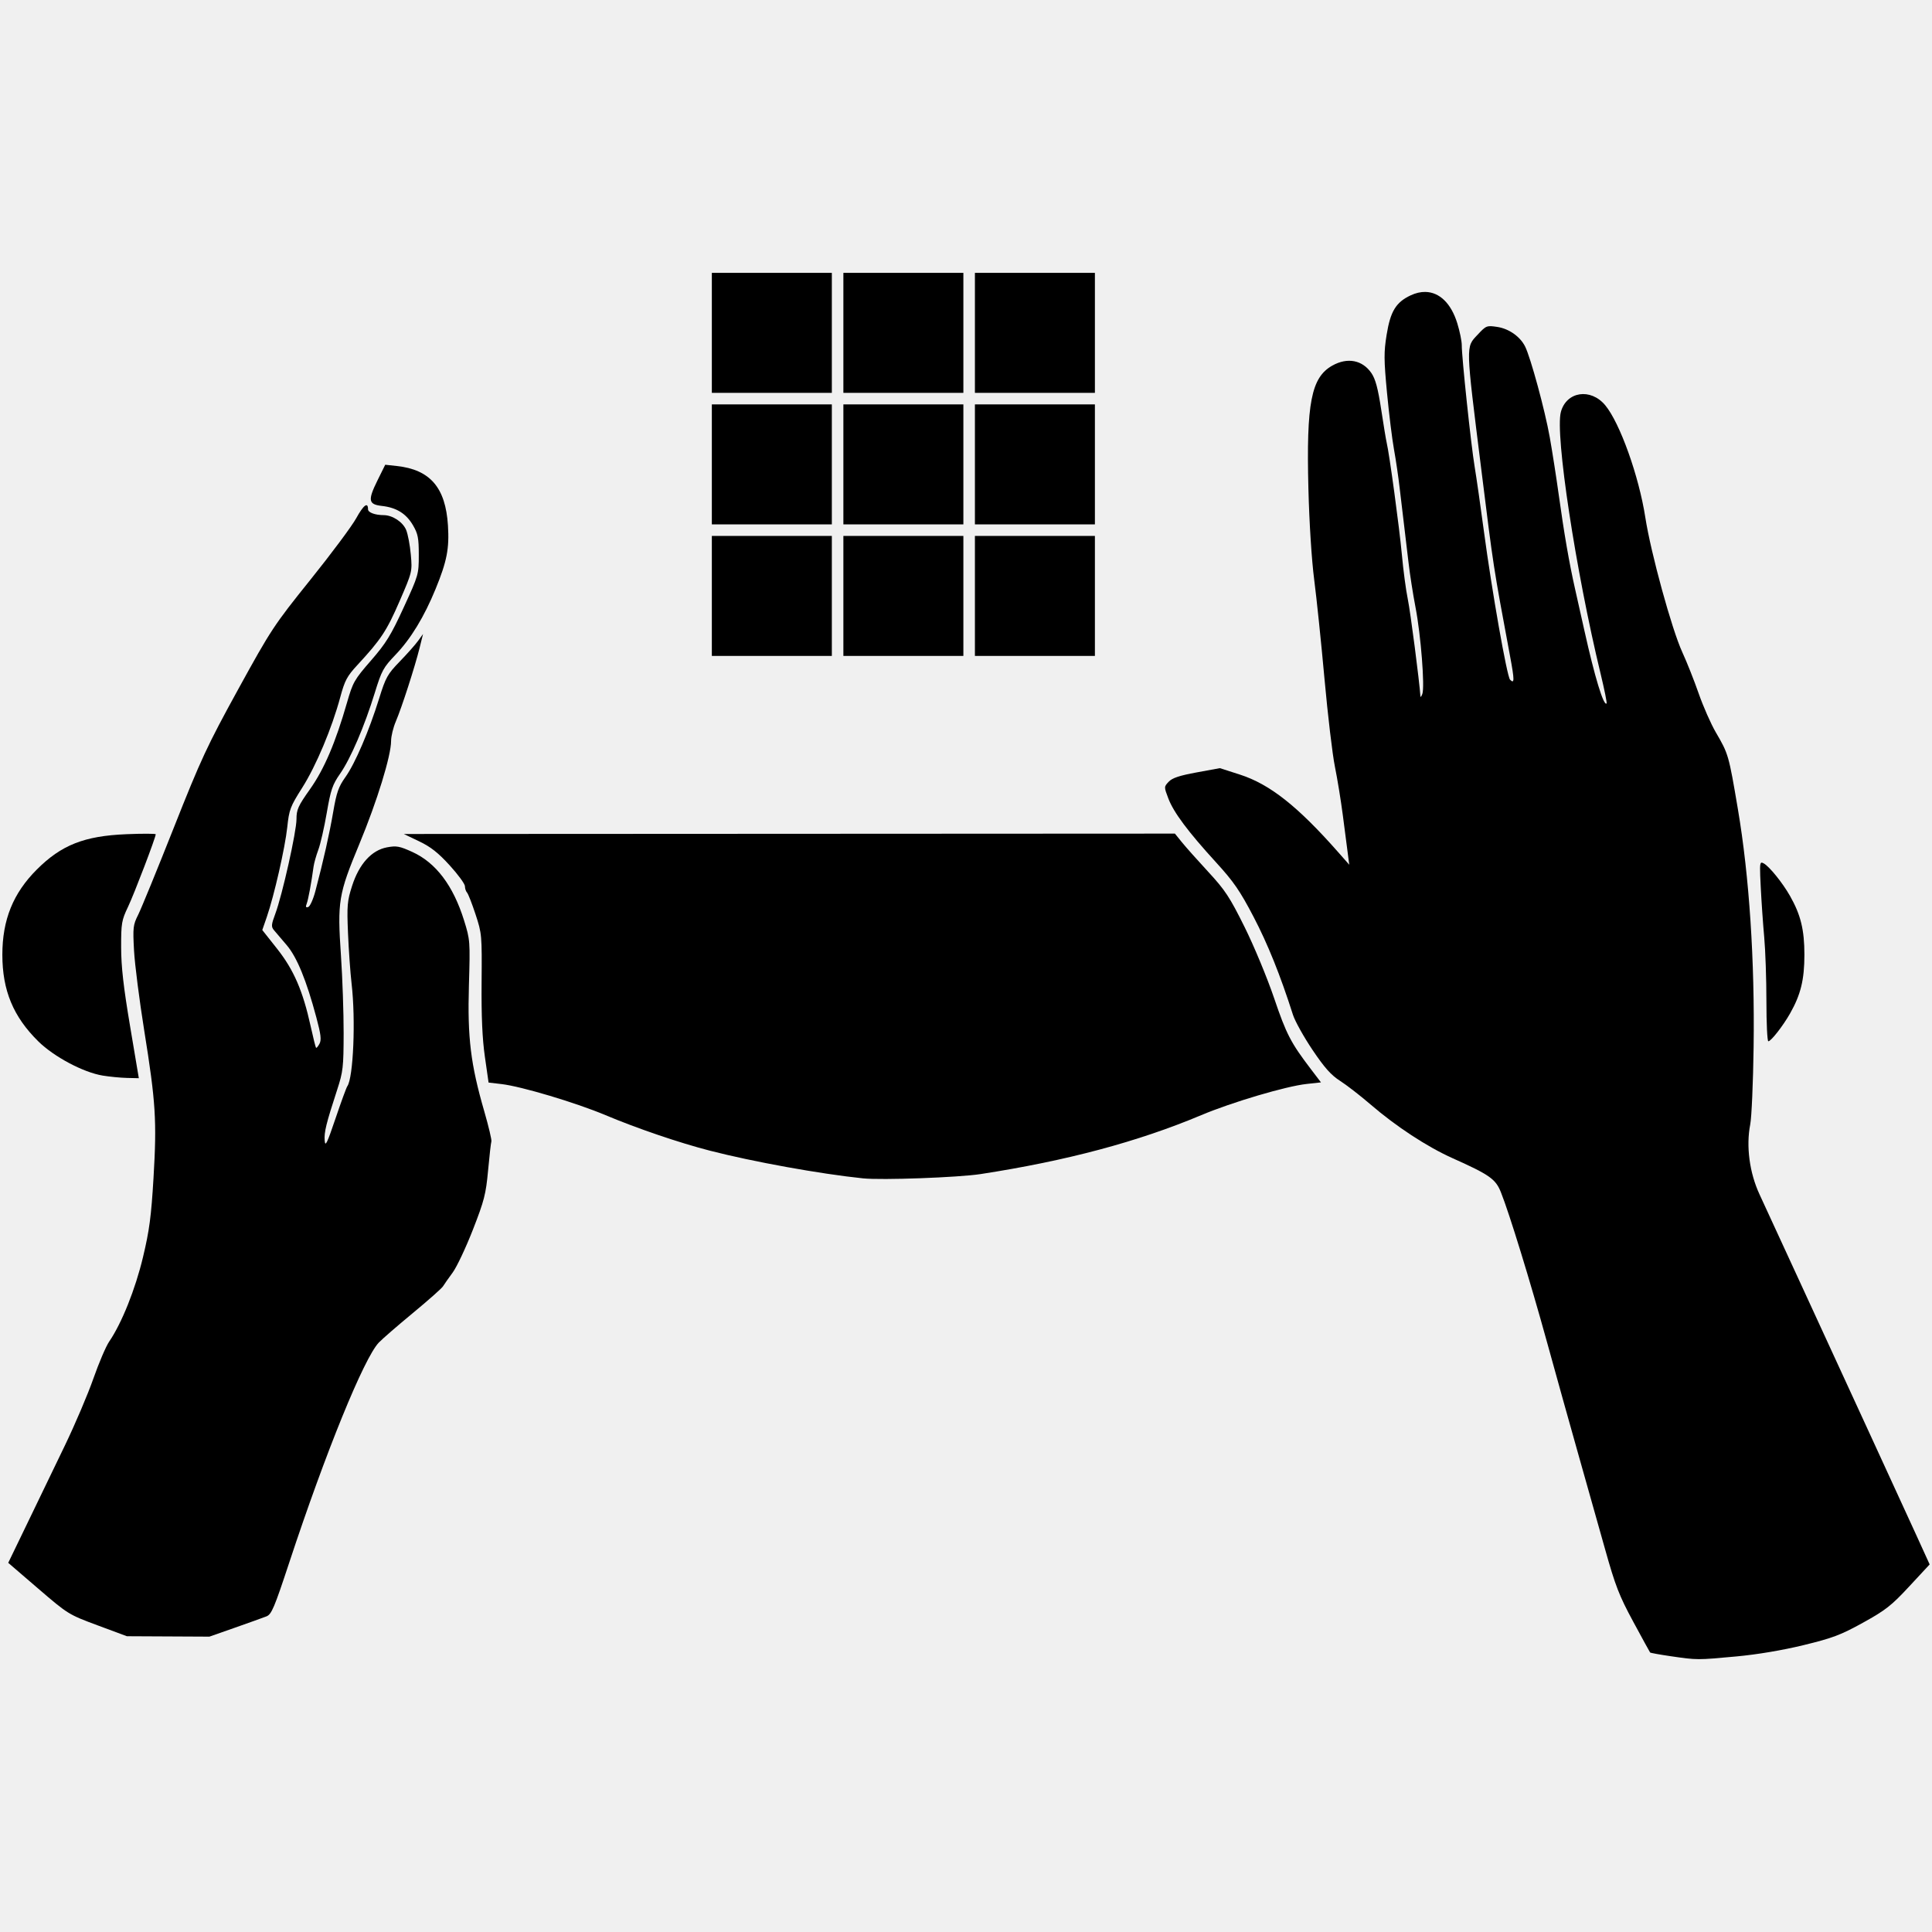
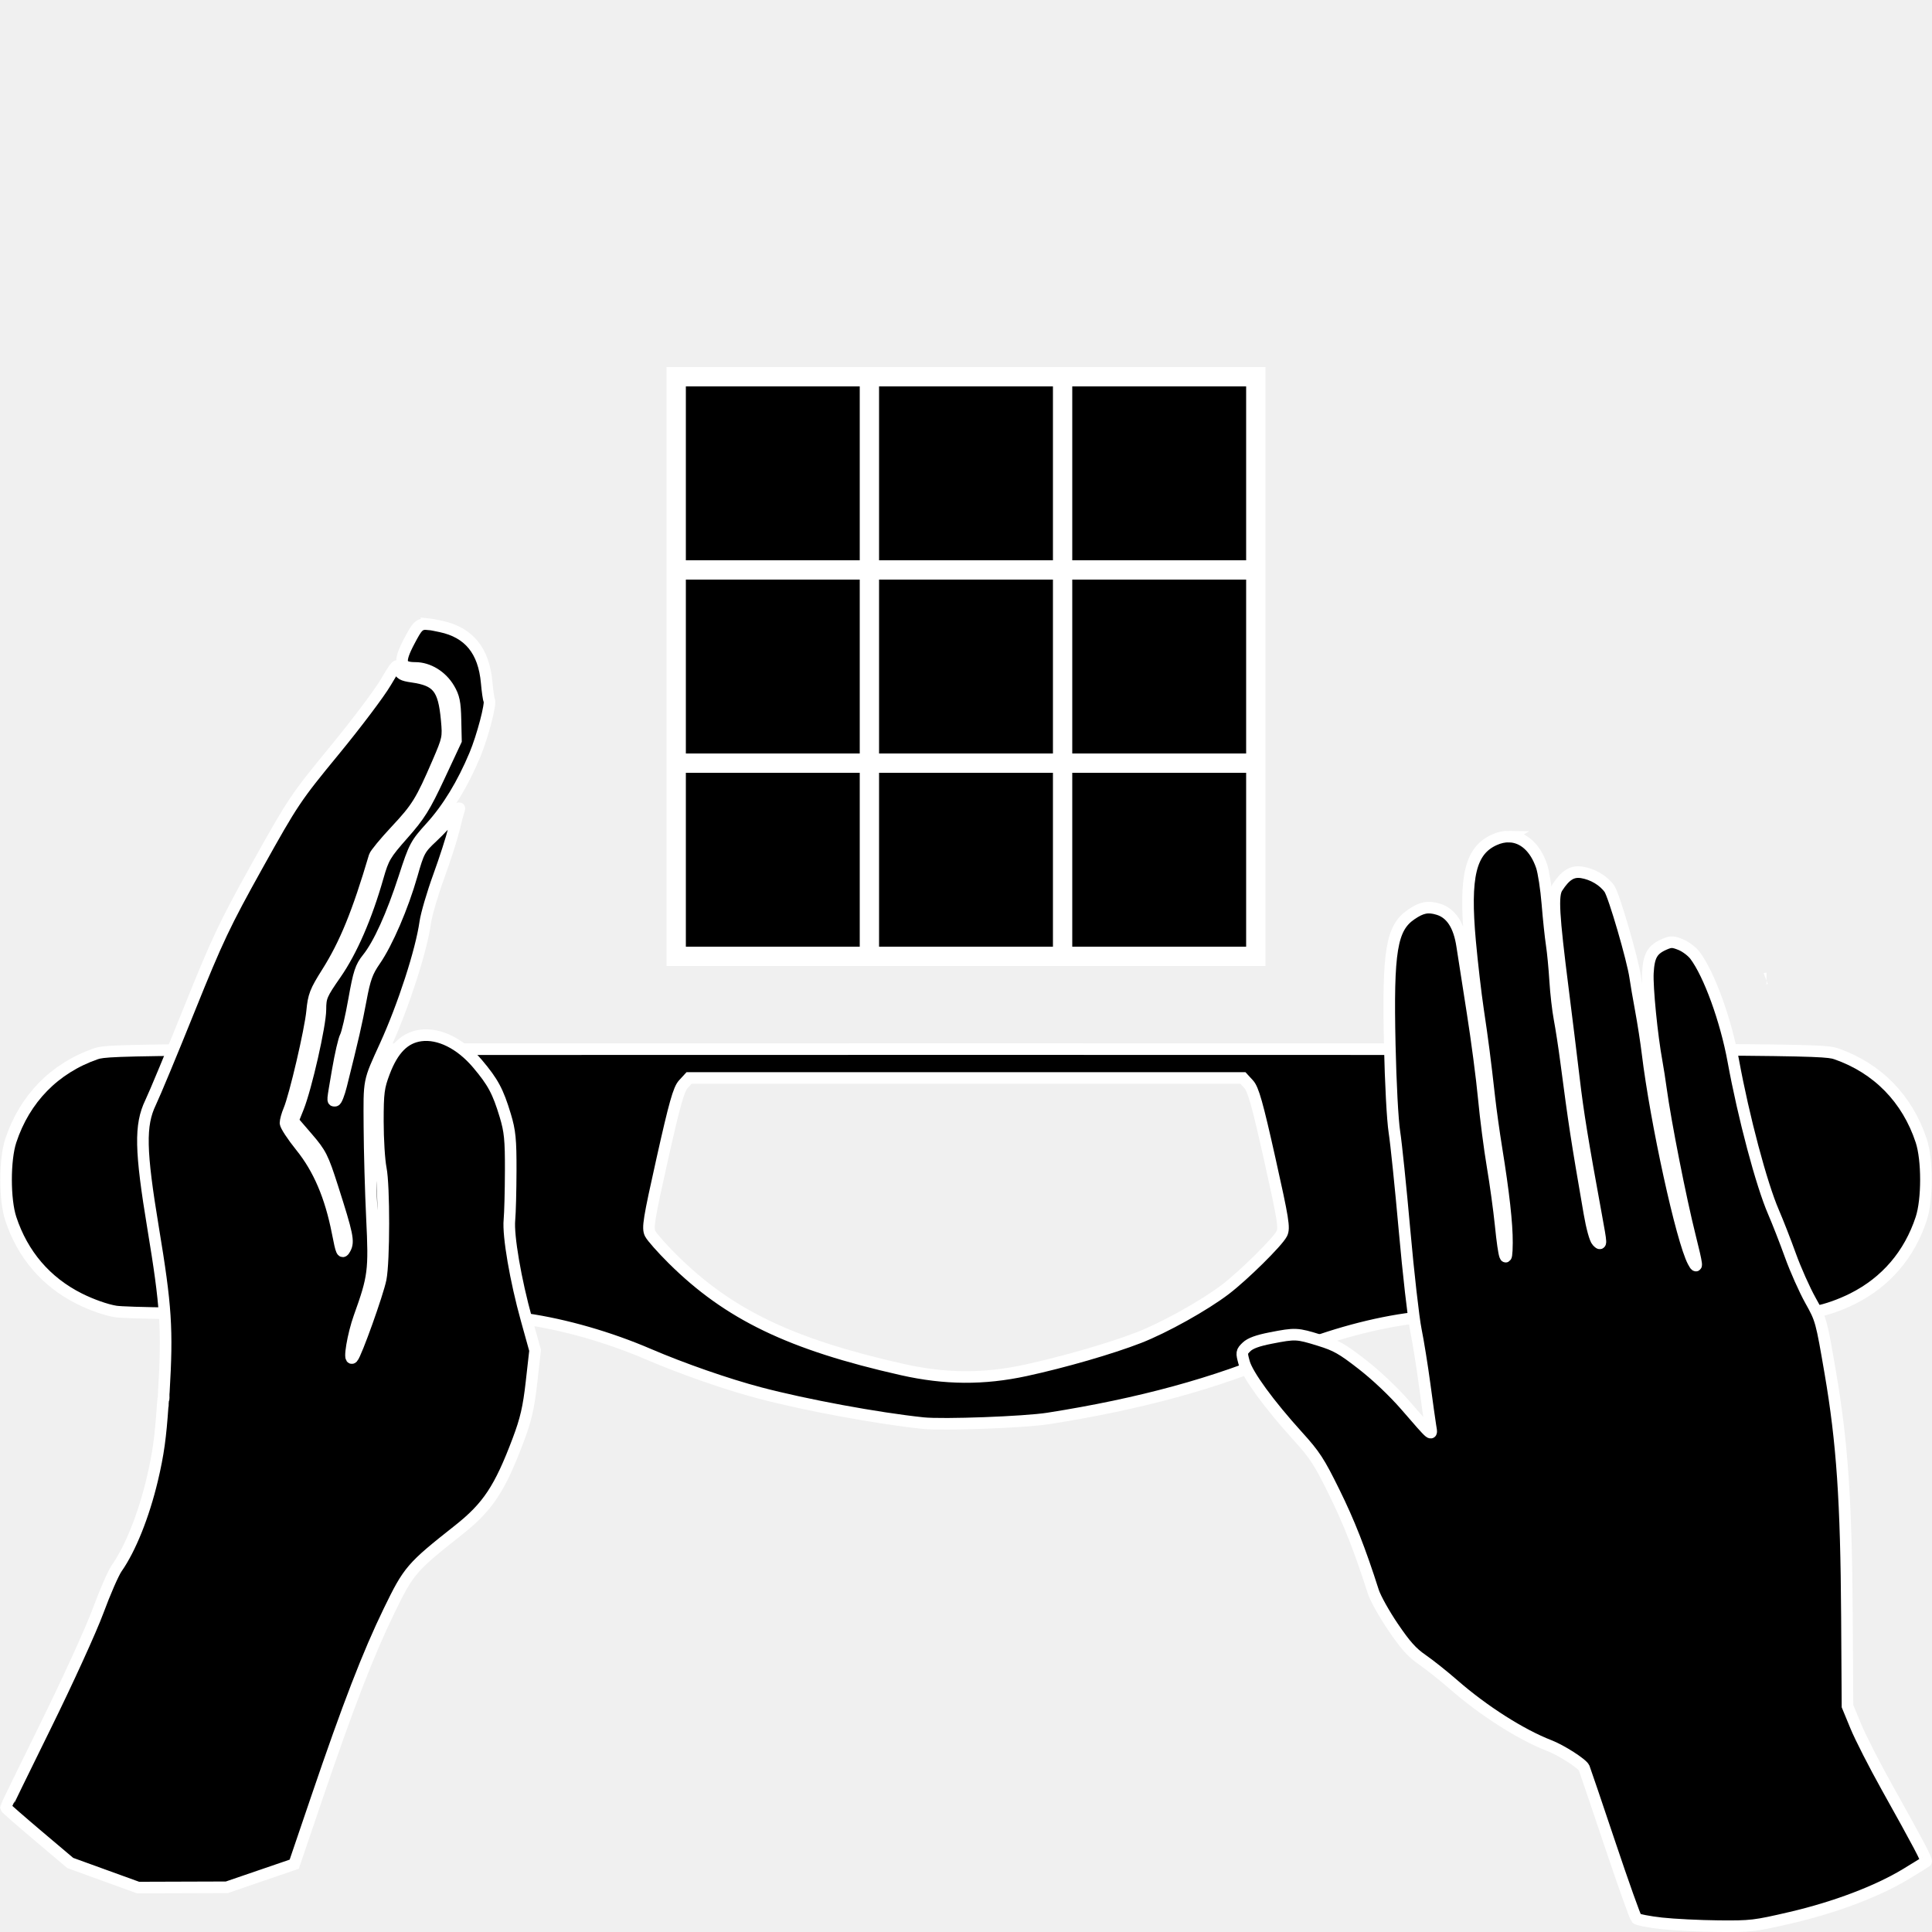
<svg xmlns="http://www.w3.org/2000/svg" id="svg2" version="1.1" width="500" height="500" viewBox="0 0 500 500">
  <defs id="defs6" />
-   <path style="fill:#000000" d="m 166.518,222.902 67.276,0 67.276,0 1.397,1.488 c 1.124,1.196 2.125,4.675 5.115,17.766 3.291,14.408 3.629,16.452 2.932,17.773 -1.054,1.996 -9.252,9.913 -13.716,13.246 -5.09,3.801 -14.767,9.082 -20.973,11.445 -6.792,2.586 -18.228,5.823 -27.554,7.798 -10.196,2.16 -19.583,2.096 -30.004,-0.203 -27.103,-5.98 -42.173,-13.08 -55.732,-26.255 -2.569,-2.497 -5.027,-5.21 -5.46,-6.032 -0.698,-1.321 -0.361,-3.366 2.93,-17.773 2.99,-13.09 3.993,-16.57 5.117,-17.766 l 1.397,-1.488 z" id="path8113" />
-   <path style="fill:#000000" d="m 32.685,215.892 c -10.885,0.45 -16.801,2.786 -23.162,9.147 -6.133,6.133 -8.914,13.012 -8.914,22.049 0,9.235 2.826,16.039 9.316,22.429 4.041,3.978 11.642,8.017 16.639,8.841 1.807,0.298 4.652,0.572 6.325,0.61 l 3.04,0.07 -2.285,-13.586 c -1.695,-10.077 -2.286,-15.318 -2.293,-20.293 -0.008,-6.222 0.119,-6.978 1.774,-10.451 1.602,-3.362 7.175,-17.96 7.175,-18.795 0,-0.185 -3.427,-0.195 -7.615,-0.022 z" id="path8111" />
-   <path style="fill:#000000" d="m 99.698,120.273 -1.993,4.029 c -2.564,5.182 -2.384,6.241 1.126,6.632 3.765,0.419 6.27,1.972 8.034,4.982 1.304,2.224 1.516,3.305 1.516,7.696 0,5.024 -0.064,5.245 -3.901,13.594 -3.32,7.224 -4.581,9.271 -8.478,13.747 -4.292,4.93 -4.68,5.609 -6.183,10.839 -2.997,10.426 -5.921,17.271 -9.594,22.456 -3.076,4.342 -3.495,5.274 -3.495,7.764 0,3.226 -3.684,19.674 -5.485,24.487 -1.039,2.777 -1.087,3.339 -0.359,4.211 0.462,0.553 1.947,2.298 3.298,3.876 2.655,3.101 5.117,9.104 7.698,18.765 1.166,4.364 1.333,5.774 0.8,6.77 -0.37,0.692 -0.772,1.161 -0.89,1.042 -0.119,-0.119 -0.746,-2.628 -1.395,-5.575 -2.012,-9.149 -4.367,-14.591 -8.663,-20.023 l -3.854,-4.874 1.164,-3.368 c 1.899,-5.498 4.734,-17.935 5.298,-23.243 0.486,-4.575 0.775,-5.336 3.869,-10.215 3.593,-5.668 7.678,-15.387 9.848,-23.432 1.172,-4.344 1.753,-5.43 4.46,-8.354 6.051,-6.536 7.588,-8.861 10.872,-16.452 3.304,-7.637 3.317,-7.691 2.926,-12.102 -0.216,-2.437 -0.76,-5.308 -1.208,-6.38 -0.862,-2.064 -3.519,-3.815 -5.806,-3.828 -2.277,-0.013 -4.06,-0.682 -4.06,-1.52 0,-1.985 -1.167,-1.103 -3.038,2.297 -1.121,2.037 -6.465,9.213 -11.877,15.949 -9.441,11.752 -10.196,12.898 -18.698,28.371 -8.016,14.589 -9.603,18.001 -16.664,35.832 -4.292,10.839 -8.44,20.972 -9.217,22.517 -1.309,2.603 -1.387,3.284 -1.061,9.257 0.193,3.546 1.387,12.897 2.653,20.78 2.964,18.455 3.266,23.248 2.39,37.999 -0.598,10.06 -1.069,13.617 -2.724,20.549 -1.991,8.335 -5.506,17.109 -8.762,21.871 -0.823,1.203 -2.658,5.503 -4.079,9.555 -1.421,4.052 -4.718,11.802 -7.328,17.221 -2.61,5.42 -6.987,14.492 -9.727,20.159 l -4.981,10.306 7.768,6.678 c 7.684,6.606 7.85,6.708 15.353,9.497 l 7.584,2.819 10.678,0.054 10.679,0.054 6.639,-2.33 c 3.652,-1.282 7.313,-2.595 8.134,-2.919 1.311,-0.517 2.031,-2.219 5.898,-13.944 9.404,-28.51 19.342,-52.918 23.174,-56.915 0.926,-0.966 4.909,-4.419 8.85,-7.674 3.942,-3.254 7.435,-6.352 7.763,-6.886 0.328,-0.533 1.459,-2.144 2.513,-3.578 1.054,-1.435 3.402,-6.413 5.218,-11.064 2.939,-7.53 3.369,-9.21 3.933,-15.325 0.348,-3.777 0.733,-7.166 0.854,-7.531 0.121,-0.365 -0.703,-3.86 -1.834,-7.764 -3.533,-12.201 -4.371,-19.055 -3.979,-32.578 0.334,-11.511 0.311,-11.821 -1.26,-16.86 -2.811,-9.015 -7.284,-14.931 -13.389,-17.711 -3.295,-1.5 -4.109,-1.649 -6.551,-1.192 -4.004,0.748 -7.217,4.303 -9.044,10.005 -1.248,3.898 -1.346,5.05 -1.045,12.242 0.183,4.367 0.599,10.224 0.924,13.016 1.089,9.347 0.459,24.387 -1.113,26.576 -0.236,0.328 -1.612,4.091 -3.057,8.361 -2.197,6.491 -2.654,7.422 -2.793,5.674 -0.171,-2.152 0.379,-4.389 3.232,-13.139 1.523,-4.672 1.657,-5.836 1.674,-14.631 0.01,-5.255 -0.3,-14.258 -0.689,-20.006 -0.956,-14.132 -0.666,-15.9 4.756,-28.964 4.595,-11.07 8.214,-22.824 8.213,-26.676 -3.3e-4,-1.204 0.557,-3.488 1.238,-5.075 1.499,-3.494 4.92,-14.083 6.143,-19.011 l 0.889,-3.583 -1.299,1.792 c -0.714,0.985 -2.853,3.392 -4.751,5.35 -3.149,3.247 -3.614,4.085 -5.315,9.555 -2.621,8.433 -6.222,16.825 -8.721,20.327 -1.777,2.489 -2.299,3.972 -3.153,8.958 -0.99,5.774 -2.517,12.565 -4.624,20.559 -0.556,2.109 -1.39,3.961 -1.853,4.114 -0.615,0.203 -0.722,-0.026 -0.399,-0.85 0.402,-1.025 1.201,-5.328 1.783,-9.605 0.125,-0.92 0.68,-2.883 1.231,-4.361 0.551,-1.478 1.534,-5.778 2.184,-9.555 1.033,-6.004 1.469,-7.28 3.467,-10.152 2.717,-3.906 6.292,-12.243 8.959,-20.902 1.775,-5.76 2.212,-6.564 5.365,-9.855 3.959,-4.131 7.425,-9.824 10.376,-17.037 2.934,-7.172 3.57,-10.441 3.197,-16.426 -0.611,-9.805 -4.607,-14.451 -13.237,-15.39 l -2.998,-0.327 z m 204.365,95.463 -99.782,0.051 -99.781,0.049 3.963,1.892 c 2.986,1.425 4.938,2.959 7.913,6.222 2.172,2.383 3.949,4.816 3.949,5.406 0,0.59 0.242,1.327 0.539,1.639 0.297,0.312 1.29,2.851 2.208,5.643 1.632,4.962 1.668,5.358 1.566,17.618 -0.073,8.806 0.179,14.533 0.849,19.226 l 0.955,6.684 3.361,0.393 c 5.138,0.599 19.215,4.807 26.919,8.047 8.192,3.445 19.031,7.134 26.969,9.181 11.158,2.877 28.593,6.029 39.651,7.17 4.865,0.502 24.678,-0.221 30.457,-1.111 22.207,-3.42 40.698,-8.358 57.063,-15.24 8.018,-3.372 21.915,-7.486 27.281,-8.077 l 3.723,-0.41 -2.571,-3.376 c -5.248,-6.891 -6.383,-9.078 -9.553,-18.418 -1.782,-5.249 -5.207,-13.502 -7.637,-18.398 -3.852,-7.762 -5.036,-9.559 -9.41,-14.295 -2.752,-2.979 -5.82,-6.425 -6.818,-7.657 l -1.814,-2.24 z" id="path8105" />
-   <path style="fill:#000000" d="m 368.866,75.551 c -1.214,-0.018 -2.497,0.276 -3.818,0.899 -3.784,1.786 -5.209,4.13 -6.188,10.179 -0.73,4.511 -0.717,6.423 0.097,15.031 0.513,5.425 1.326,12.013 1.805,14.641 0.479,2.628 1.131,7.062 1.45,9.854 0.319,2.792 0.832,7.092 1.139,9.555 0.307,2.463 0.835,6.911 1.174,9.883 0.339,2.972 1.158,8.213 1.82,11.646 1.375,7.137 2.429,20.589 1.752,22.365 -0.25,0.657 -0.473,0.926 -0.494,0.597 -0.25,-3.859 -2.602,-21.962 -3.263,-25.124 -0.476,-2.276 -1.171,-7.497 -1.545,-11.603 -0.626,-6.874 -3.244,-26.146 -3.933,-28.955 -0.162,-0.662 -0.797,-4.51 -1.413,-8.551 -0.827,-5.433 -1.483,-7.88 -2.518,-9.396 -2.326,-3.408 -6.215,-4.157 -10.136,-1.953 -5.457,3.067 -6.744,9.696 -6.182,31.835 0.225,8.859 0.836,18.45 1.503,23.589 0.618,4.763 1.818,16.319 2.665,25.68 0.847,9.361 2.058,19.573 2.693,22.693 0.635,3.12 1.555,8.764 2.045,12.541 0.49,3.777 1.067,8.211 1.28,9.854 l 0.389,2.986 -2.895,-3.284 c -10.46,-11.867 -17.68,-17.563 -25.413,-20.051 l -5.18,-1.665 -6.004,1.102 c -4.473,0.821 -6.32,1.437 -7.239,2.416 -1.231,1.31 -1.231,1.326 -0.092,4.325 1.38,3.631 5.072,8.576 12.365,16.56 4.536,4.966 6.166,7.331 9.671,14.034 3.692,7.062 6.95,15.159 10.211,25.381 0.524,1.642 2.791,5.721 5.038,9.063 3.128,4.653 4.809,6.541 7.177,8.061 1.701,1.092 5.224,3.82 7.828,6.063 6.657,5.734 14.637,10.964 21.273,13.94 9.617,4.313 11.134,5.383 12.509,8.821 2.18,5.448 7.586,23.033 11.947,38.856 2.353,8.54 5.992,21.574 8.085,28.964 2.093,7.39 5.2,18.408 6.905,24.484 2.688,9.578 3.66,12.083 7.298,18.813 2.308,4.27 4.276,7.861 4.374,7.98 0.098,0.119 2.544,0.56 5.435,0.98 6.787,0.985 6.728,0.985 16.904,0.043 5.403,-0.5 11.938,-1.6 17.377,-2.925 7.54,-1.836 9.62,-2.623 15.398,-5.819 5.837,-3.229 7.345,-4.413 11.956,-9.382 l 5.277,-5.687 -3.429,-7.525 c -1.886,-4.139 -7.391,-16.125 -12.233,-26.636 -4.842,-10.511 -12.695,-27.576 -17.453,-37.922 -4.758,-10.347 -9.665,-20.992 -10.903,-23.656 -2.611,-5.617 -3.524,-12.483 -2.414,-18.148 0.354,-1.807 0.747,-10.81 0.872,-20.006 0.307,-22.513 -1.123,-44.166 -4.067,-61.568 -2.375,-14.04 -2.444,-14.28 -5.701,-19.857 -1.277,-2.186 -3.278,-6.721 -4.447,-10.078 -1.168,-3.356 -3.07,-8.151 -4.226,-10.653 -2.71,-5.866 -8.168,-25.744 -9.583,-34.9 -1.651,-10.685 -6.577,-24.472 -10.376,-29.04 -3.77,-4.533 -10.048,-3.584 -11.48,1.735 -1.542,5.726 3.824,41.064 10.298,67.817 0.981,4.053 1.67,7.482 1.532,7.621 -0.758,0.758 -3.071,-6.841 -5.745,-18.871 -0.694,-3.12 -1.782,-7.974 -2.418,-10.787 -1.491,-6.588 -2.837,-14.364 -4.234,-24.448 -0.614,-4.434 -1.656,-11.103 -2.315,-14.819 -1.23,-6.935 -4.969,-20.681 -6.387,-23.481 -1.302,-2.572 -4.191,-4.592 -7.216,-5.045 -2.705,-0.406 -2.857,-0.345 -5.073,2.031 -3.084,3.306 -3.116,2.13 0.949,34.745 3.219,25.834 3.072,24.885 7.446,48.372 1.175,6.312 1.178,7.319 0.013,6.155 -0.8,-0.8 -4.722,-23.059 -6.768,-38.402 -0.854,-6.405 -1.934,-13.93 -2.4,-16.722 -0.933,-5.591 -3.355,-28.46 -3.331,-31.439 0.008,-1.033 -0.515,-3.594 -1.163,-5.689 -1.602,-5.185 -4.629,-8.047 -8.272,-8.101 z m 86.972,147.714 c -0.438,0.146 -0.399,1.515 -0.159,6.332 0.184,3.708 0.589,9.543 0.901,12.967 0.311,3.424 0.566,10.881 0.566,16.572 0,5.691 0.224,10.347 0.498,10.347 0.688,0 3.763,-3.932 5.603,-7.166 2.779,-4.885 3.731,-8.771 3.731,-15.229 0,-6.454 -0.95,-10.333 -3.727,-15.228 -1.924,-3.39 -5.363,-7.645 -6.804,-8.416 -0.263,-0.141 -0.462,-0.228 -0.608,-0.179 z" id="path8099" />
-   <g id="g8115" transform="matrix(0.6635559,0,0,0.6635559,0.6092477,70.61607)">
-     <path id="path8109" d="m 379.316,102.6 0,23.4 0,23.4 23.398,0 23.4,0 0,-23.4 0,-23.4 -23.4,0 -23.398,0 z" style="fill:#000000" />
-     <path id="path8107" d="m 276.715,102.6 0,23.4 0,23.4 23.4,0 23.4,0 0,-23.4 0,-23.4 -23.4,0 -23.4,0 z m 51.301,0 0,23.4 0,23.4 23.4,0 23.4,0 0,-23.4 0,-23.4 -23.4,0 -23.4,0 z" style="fill:#000000" />
-     <path id="path8103" d="m 379.316,51.301 0,23.398 0,23.4 23.398,0 23.4,0 0,-23.4 0,-23.398 -23.4,0 -23.398,0 z" style="fill:#000000" />
-     <path id="path8101" d="m 276.715,51.301 0,23.398 0,23.4 23.4,0 23.4,0 0,-23.4 0,-23.398 -23.4,0 -23.4,0 z m 51.301,0 0,23.398 0,23.4 23.4,0 23.4,0 0,-23.4 0,-23.398 -23.4,0 -23.4,0 z" style="fill:#000000" />
-     <path id="path8097" d="m 379.316,0 0,23.4 0,23.4 23.398,0 23.4,0 0,-23.4 0,-23.4 -23.4,0 -23.398,0 z" style="fill:#000000" />
-     <path id="path4140" d="m 276.715,0 0,23.4 0,23.4 23.4,0 23.4,0 0,-23.4 0,-23.4 -23.4,0 -23.4,0 z m 51.301,0 0,23.4 0,23.4 23.4,0 23.4,0 0,-23.4 0,-23.4 -23.4,0 -23.4,0 z" style="fill:#000000" />
+   <path style="fill:#000000;stroke:#ffffff;stroke-width:3;stroke-miterlimit:4;stroke-dasharray:none;stroke-opacity:1" d="m 249.999,271.501 c -214.918,0 -221.803,0.037 -225.195,1.216 -10.687,3.715 -18.434,11.636 -22.017,22.512 -1.623,4.927 -1.623,15.226 0,20.153 3.065,9.305 9.107,16.37 17.697,20.694 3.134,1.577 6.952,2.927 9.41,3.327 2.566,0.418 21.873,0.681 50.892,0.696 42.471,0.021 47.543,0.137 55.344,1.261 10.14,1.462 21.53,4.737 31.749,9.128 8.749,3.759 20.288,7.775 28.751,10.005 11.886,3.132 30.457,6.563 42.237,7.805 5.182,0.546 26.288,-0.24 32.444,-1.209 23.668,-3.725 43.353,-9.099 60.811,-16.601 10.219,-4.391 21.61,-7.666 31.749,-9.128 7.801,-1.125 12.873,-1.24 55.344,-1.261 29.019,-0.014 48.325,-0.278 50.892,-0.696 2.457,-0.4 6.274,-1.749 9.408,-3.327 8.59,-4.323 14.633,-11.388 17.698,-20.694 1.623,-4.927 1.623,-15.226 0,-20.153 -3.583,-10.876 -11.33,-18.798 -22.017,-22.512 -3.392,-1.179 -10.279,-1.216 -225.196,-1.216 z m -71.662,7.476 71.662,0 71.663,0 1.488,1.62 c 1.197,1.302 2.265,5.089 5.45,19.339 3.506,15.684 3.865,17.909 3.121,19.348 -1.123,2.173 -9.854,10.791 -14.609,14.42 -5.422,4.138 -15.73,9.887 -22.341,12.459 -7.235,2.815 -19.417,6.339 -29.351,8.489 -10.861,2.351 -20.86,2.282 -31.961,-0.222 -28.871,-6.51 -44.925,-14.238 -59.368,-28.58 -2.737,-2.718 -5.354,-5.672 -5.816,-6.566 -0.743,-1.438 -0.383,-3.664 3.123,-19.348 3.186,-14.25 4.252,-18.037 5.449,-19.339 l 1.49,-1.62 z" id="path8070-4" />
+   <g id="g4291" transform="translate(127.5,245)">
+     <rect y="-150" x="45" height="155" width="155" id="rect4289" style="fill:#ffffff;fill-opacity:1;stroke:none;stroke-width:2.5;stroke-miterlimit:4;stroke-dasharray:none;stroke-opacity:1" />
+     <rect y="-45" x="50" height="45" width="45" id="rect4142" style="fill:#000000;fill-opacity:1;stroke:none;stroke-width:2.5;stroke-miterlimit:4;stroke-dasharray:none;stroke-opacity:1" />
+     <rect y="-45" x="100" height="45" width="45" id="rect4142-2" style="fill:#000000;fill-opacity:1;stroke:none;stroke-width:2.5;stroke-miterlimit:4;stroke-dasharray:none;stroke-opacity:1" />
+     <rect y="-45" x="150" height="45" width="45" id="rect4142-2-4" style="fill:#000000;fill-opacity:1;stroke:none;stroke-width:2.5;stroke-miterlimit:4;stroke-dasharray:none;stroke-opacity:1" />
+     <rect y="-95" x="50" height="45" width="45" id="rect4142-1" style="fill:#000000;fill-opacity:1;stroke:none;stroke-width:2.5;stroke-miterlimit:4;stroke-dasharray:none;stroke-opacity:1" />
+     <rect y="-95" x="100" height="45" width="45" id="rect4142-2-0" style="fill:#000000;fill-opacity:1;stroke:none;stroke-width:2.5;stroke-miterlimit:4;stroke-dasharray:none;stroke-opacity:1" />
+     <rect y="-95" x="150" height="45" width="45" id="rect4142-2-4-3" style="fill:#000000;fill-opacity:1;stroke:none;stroke-width:2.5;stroke-miterlimit:4;stroke-dasharray:none;stroke-opacity:1" />
+     <rect y="-145" x="50" height="45" width="45" id="rect4142-1-0" style="fill:#000000;fill-opacity:1;stroke:none;stroke-width:2.5;stroke-miterlimit:4;stroke-dasharray:none;stroke-opacity:1" />
+     <rect y="-145" x="100" height="45" width="45" id="rect4142-2-0-2" style="fill:#000000;fill-opacity:1;stroke:none;stroke-width:2.5;stroke-miterlimit:4;stroke-dasharray:none;stroke-opacity:1" />
+     <rect y="-145" x="150" height="45" width="45" id="rect4142-2-4-3-8" style="fill:#000000;fill-opacity:1;stroke:none;stroke-width:2.5;stroke-miterlimit:4;stroke-dasharray:none;stroke-opacity:1" />
  </g>
+   <path style="fill:#000000;stroke:#ffffff;stroke-width:3;stroke-miterlimit:4;stroke-dasharray:none;stroke-opacity:1" d="m 390.558,216.502 c -1.215,-0.026 -2.489,0.242 -3.786,0.824 -6.239,2.799 -7.84,9.45 -6.32,26.238 0.509,5.62 1.439,13.638 2.066,17.82 1.177,7.845 1.807,12.735 2.94,22.813 0.362,3.217 1.169,9.007 1.796,12.867 1.879,11.583 2.776,19.622 2.743,24.568 -0.042,6.202 -0.737,4.213 -1.638,-4.68 -0.391,-3.86 -1.334,-10.704 -2.095,-15.208 -0.761,-4.504 -1.78,-12.4 -2.263,-17.547 -0.483,-5.147 -1.796,-15.15 -2.917,-22.227 -1.12,-7.077 -2.321,-14.782 -2.669,-17.122 -0.796,-5.351 -2.857,-8.528 -6.188,-9.54 -2.661,-0.808 -4.305,-0.489 -7.017,1.365 -5.104,3.488 -6.079,9.415 -5.542,33.687 0.224,10.108 0.727,19.542 1.205,22.61 0.451,2.895 1.631,14.345 2.621,25.444 0.99,11.099 2.305,22.682 2.922,25.738 0.617,3.056 1.635,9.372 2.261,14.037 0.626,4.665 1.308,9.535 1.516,10.822 0.45,2.785 0.824,3.091 -6.43,-5.264 -3.066,-3.531 -7.493,-7.729 -11.175,-10.596 -5.251,-4.088 -6.791,-4.962 -11.085,-6.288 -5.867,-1.813 -6.225,-1.83 -12.607,-0.588 -3.426,0.667 -5.319,1.357 -6.287,2.295 -1.323,1.281 -1.351,1.465 -0.631,4.071 0.882,3.196 6.447,10.825 13.861,19.003 4.448,4.906 5.553,6.603 9.444,14.497 3.877,7.867 6.681,15.006 10.109,25.744 0.544,1.704 2.849,5.838 5.122,9.186 3.199,4.713 4.903,6.62 7.543,8.438 1.876,1.292 5.554,4.219 8.171,6.505 7.734,6.755 17.414,12.913 24.769,15.759 3.1,1.199 8.526,4.687 8.973,5.767 0.22,0.531 3.217,9.369 6.661,19.641 3.444,10.272 6.536,18.958 6.872,19.302 0.336,0.345 3.261,0.918 6.501,1.274 3.239,0.356 9.878,0.684 14.751,0.731 8.41,0.08 9.365,-0.033 18.747,-2.219 11.452,-2.669 22.396,-6.817 29.75,-11.274 2.715,-1.645 5.062,-3.099 5.216,-3.228 0.32,-0.271 -1.844,-4.378 -10.119,-19.192 -3.242,-5.804 -6.869,-12.91 -8.058,-15.792 l -2.162,-5.241 -0.143,-23.103 c -0.188,-30.07 -1.217,-45.152 -4.305,-63.171 -2.323,-13.555 -2.394,-13.816 -5.136,-18.719 -1.529,-2.734 -3.861,-7.97 -5.183,-11.634 -1.322,-3.664 -3.294,-8.716 -4.383,-11.228 -3.119,-7.193 -7.74,-24.579 -10.403,-39.14 -1.926,-10.532 -6.239,-22.411 -9.909,-27.292 -0.765,-1.017 -2.422,-2.268 -3.683,-2.78 -1.981,-0.804 -2.547,-0.823 -4.154,-0.133 -3.191,1.37 -4.108,2.931 -4.358,7.417 -0.208,3.74 1.033,16.287 2.284,23.082 0.296,1.609 0.789,4.767 1.096,7.019 1.182,8.679 5.061,28.332 7.545,38.228 1.853,7.381 2.019,8.72 0.795,6.435 -2.946,-5.498 -9.645,-36.116 -11.821,-54.023 -0.352,-2.895 -1.128,-7.897 -1.725,-11.114 -0.597,-3.217 -1.252,-7.033 -1.455,-8.481 -0.634,-4.533 -5.496,-21.209 -6.672,-22.884 -1.498,-2.134 -4.336,-3.818 -7.158,-4.249 -2.505,-0.383 -4.25,0.703 -6.352,3.957 -1.265,1.958 -0.991,6.835 1.487,26.393 0.937,7.399 2.217,17.797 2.842,23.105 1.028,8.73 2.228,16.106 5.753,35.34 1.408,7.682 1.415,7.857 0.257,6.683 -0.535,-0.542 -1.37,-3.565 -2.013,-7.29 -3.404,-19.714 -3.846,-22.597 -6.058,-39.413 -0.487,-3.7 -1.236,-8.568 -1.666,-10.82 -0.43,-2.252 -0.942,-6.727 -1.138,-9.944 -0.196,-3.217 -0.601,-7.428 -0.898,-9.358 -0.297,-1.93 -0.796,-6.669 -1.108,-10.53 -0.312,-3.86 -0.985,-8.244 -1.496,-9.741 -1.656,-4.849 -4.773,-7.573 -8.417,-7.649 z m 66.404,36.741 c 0.065,-0.026 0.14,0 0.21,0 -0.07,0 -0.145,-0.026 -0.21,0 z" id="path8122-4" />
+   <path style="fill:#000000;stroke:#ffffff;stroke-width:3;stroke-miterlimit:4;stroke-dasharray:none;stroke-opacity:1" d="m 110.852,161.527 c 0.814,0.085 1.843,0.301 3.212,0.59 7.285,1.538 11.152,6.267 11.89,14.541 0.201,2.254 0.498,4.309 0.659,4.565 0.515,0.82 -1.756,9.454 -3.717,14.139 -3.168,7.566 -6.988,13.846 -11.361,18.669 -3.97,4.38 -4.282,4.967 -6.901,13.045 -3.191,9.842 -6.588,17.341 -9.496,20.956 -1.782,2.216 -2.252,3.646 -3.499,10.675 -0.792,4.464 -1.784,8.751 -2.206,9.527 -0.422,0.776 -1.33,4.708 -2.019,8.74 -1.462,8.553 -1.404,7.882 -0.678,7.882 0.316,0 1.02,-1.79 1.567,-3.977 3.082,-12.329 3.937,-16.06 5.068,-22.114 1.037,-5.552 1.657,-7.275 3.672,-10.183 3.165,-4.569 7.198,-13.936 9.542,-22.165 1.77,-6.217 2.061,-6.753 5.336,-9.808 1.905,-1.777 4.346,-4.404 5.425,-5.835 1.079,-1.431 1.756,-2.028 1.502,-1.328 -0.254,0.7 -0.885,3.058 -1.4,5.241 -0.515,2.183 -2.268,7.624 -3.894,12.092 -1.626,4.467 -3.201,9.841 -3.499,11.941 -1.049,7.4 -5.623,21.516 -10.311,31.819 -4.42,9.714 -4.208,8.641 -4.14,21.001 0.035,6.3 0.335,17.04 0.668,23.865 0.658,13.454 0.445,15.123 -3.273,25.455 -1.631,4.533 -2.813,11.563 -1.765,10.502 0.92,-0.932 6.543,-16.65 7.286,-20.366 0.909,-4.543 0.929,-24.104 0.03,-28.594 -0.416,-2.077 -0.756,-7.556 -0.756,-12.176 0,-7.46 0.185,-8.886 1.66,-12.769 2.246,-5.912 5.22,-8.907 9.411,-9.474 4.775,-0.647 10.31,2.102 14.705,7.302 4.016,4.752 5.301,7.147 7.187,13.393 1.22,4.039 1.438,6.241 1.414,14.318 -0.015,5.25 -0.165,10.978 -0.331,12.728 -0.388,4.075 1.589,15.597 4.424,25.785 l 2.216,7.968 -0.93,8.267 c -0.738,6.544 -1.457,9.661 -3.452,14.955 -4.753,12.616 -7.865,17.305 -15.487,23.324 -12.16,9.603 -12.834,10.385 -17.936,20.886 -5.402,11.116 -10.543,24.423 -18.686,48.364 l -5.844,17.18 -8.724,2.987 -8.724,2.989 -11.474,0.037 -11.474,0.037 -8.784,-3.182 -8.784,-3.184 -8.339,-7.05 c -4.587,-3.878 -8.339,-7.16 -8.339,-7.292 0,-0.132 4.631,-9.631 10.291,-21.108 5.66,-11.478 11.763,-24.855 13.562,-29.729 1.799,-4.874 3.988,-9.887 4.866,-11.138 3.518,-5.015 6.948,-13.569 9.161,-22.847 1.606,-6.734 2.166,-11.138 2.718,-19.137 0.012,-0.007 0.035,-0.006 0.04,-0.019 0.049,-0.144 0.011,-0.301 0,-0.455 0.029,-0.425 0.065,-0.674 0.093,-1.125 0.051,-0.078 0.103,-0.154 0.123,-0.242 0.04,-0.175 0,-0.358 0,-0.537 l 0,-0.688 c 0.013,-0.216 0.029,-0.277 0.042,-0.498 0.965,-16.372 0.588,-22.168 -2.759,-42.383 -3.344,-20.195 -3.479,-26.705 -0.674,-32.538 1.055,-2.194 5.577,-13.077 10.047,-24.183 7.246,-18.001 9.161,-22.046 17.631,-37.249 9.131,-16.389 9.907,-17.546 19.843,-29.627 5.687,-6.915 11.686,-14.87 13.33,-17.676 2.691,-4.592 3.032,-4.943 3.396,-3.514 0.337,1.324 0.915,1.661 3.471,2.028 6.551,0.939 8.168,2.961 8.923,11.16 0.422,4.584 0.347,4.942 -2.303,11.086 -4.314,10.003 -5.379,11.726 -10.869,17.587 -2.839,3.032 -5.318,6.039 -5.509,6.683 -4.328,14.642 -7.604,22.67 -12.271,30.067 -3.055,4.842 -3.499,5.988 -3.876,9.996 -0.459,4.877 -4.463,22.033 -5.973,25.592 -0.507,1.196 -0.922,2.694 -0.922,3.329 0,0.634 1.799,3.381 3.997,6.104 4.597,5.697 7.649,12.84 9.478,22.179 1.037,5.294 1.186,5.613 1.962,4.227 1.008,-1.802 0.632,-3.616 -3.285,-15.858 -2.487,-7.773 -3.007,-8.799 -6.475,-12.826 l -3.769,-4.378 1.365,-3.403 c 2.072,-5.168 5.758,-21.4 5.767,-25.396 0.007,-3.285 0.293,-3.95 3.961,-9.228 4.124,-5.934 7.933,-14.703 10.9,-25.097 1.422,-4.983 1.939,-5.856 6.538,-11.06 4.283,-4.846 5.609,-6.969 9.333,-14.94 l 4.342,-9.29 -0.121,-5.425 c -0.099,-4.453 -0.399,-5.894 -1.684,-8.056 -1.919,-3.229 -5.348,-5.323 -8.718,-5.323 -4.069,0 -4.408,-1.557 -1.52,-6.987 1.949,-3.664 2.458,-4.59 4.9,-4.337 z" id="path4138-4-9" />
</svg>
